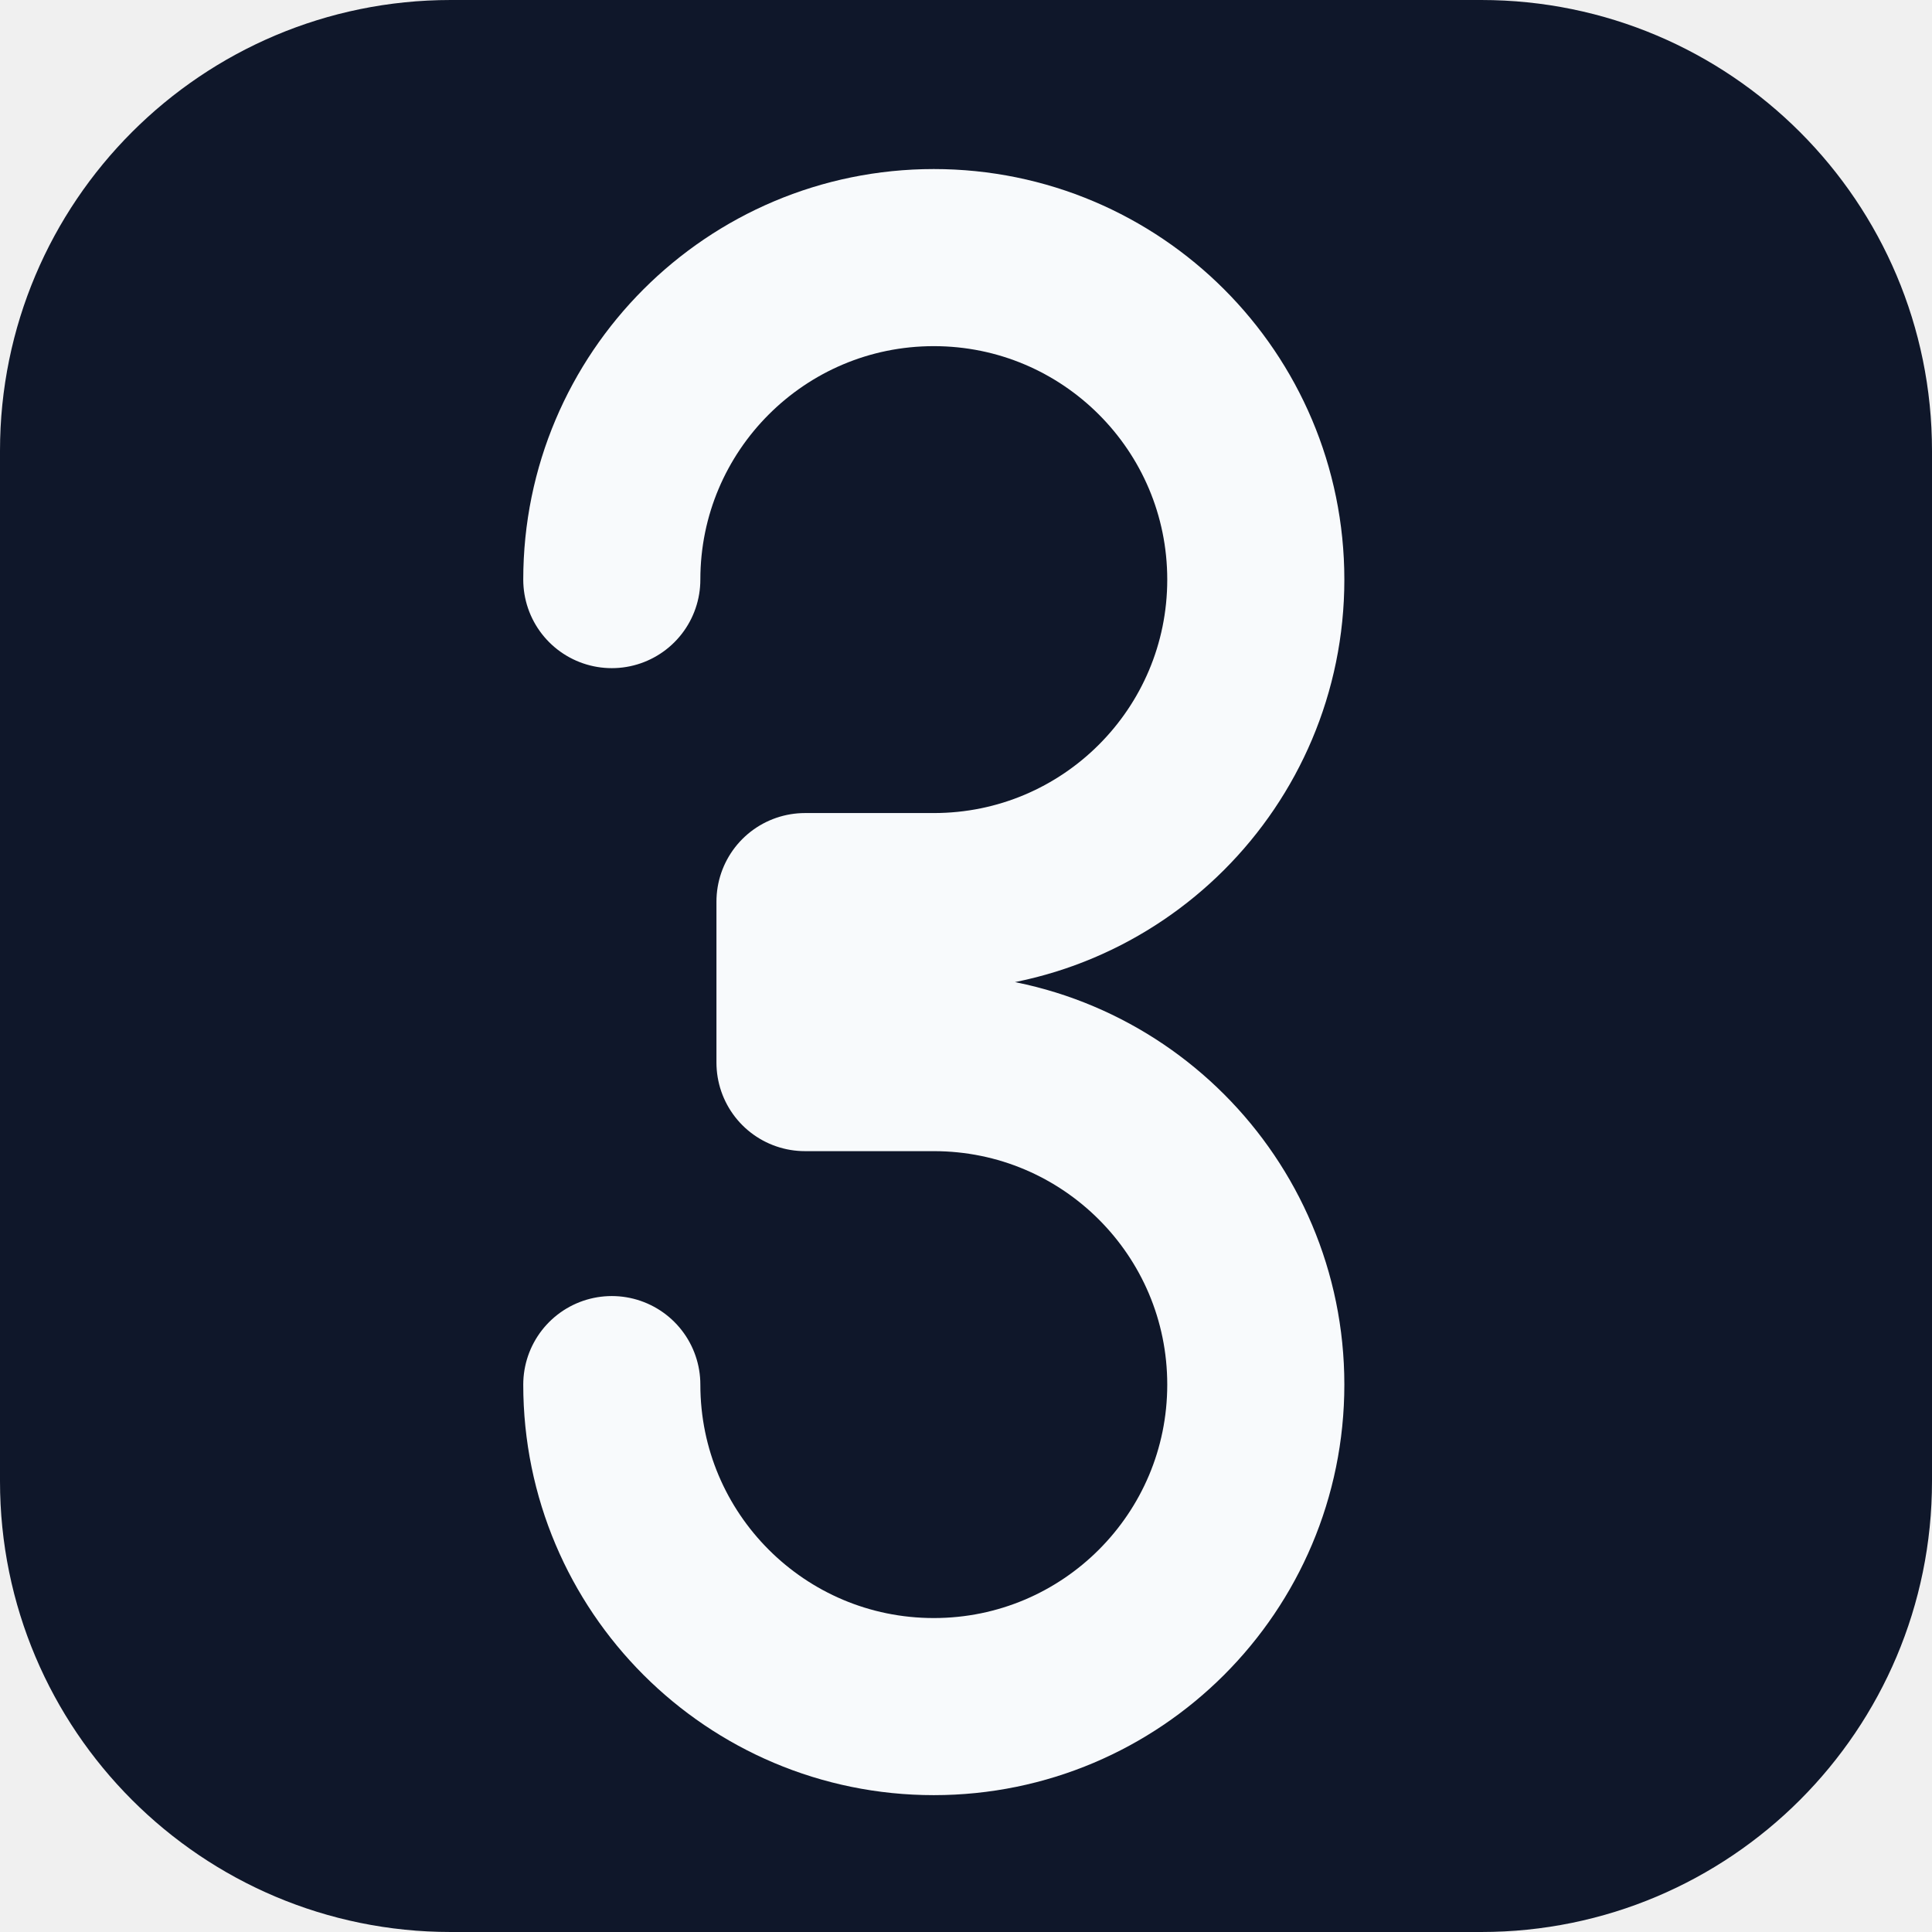
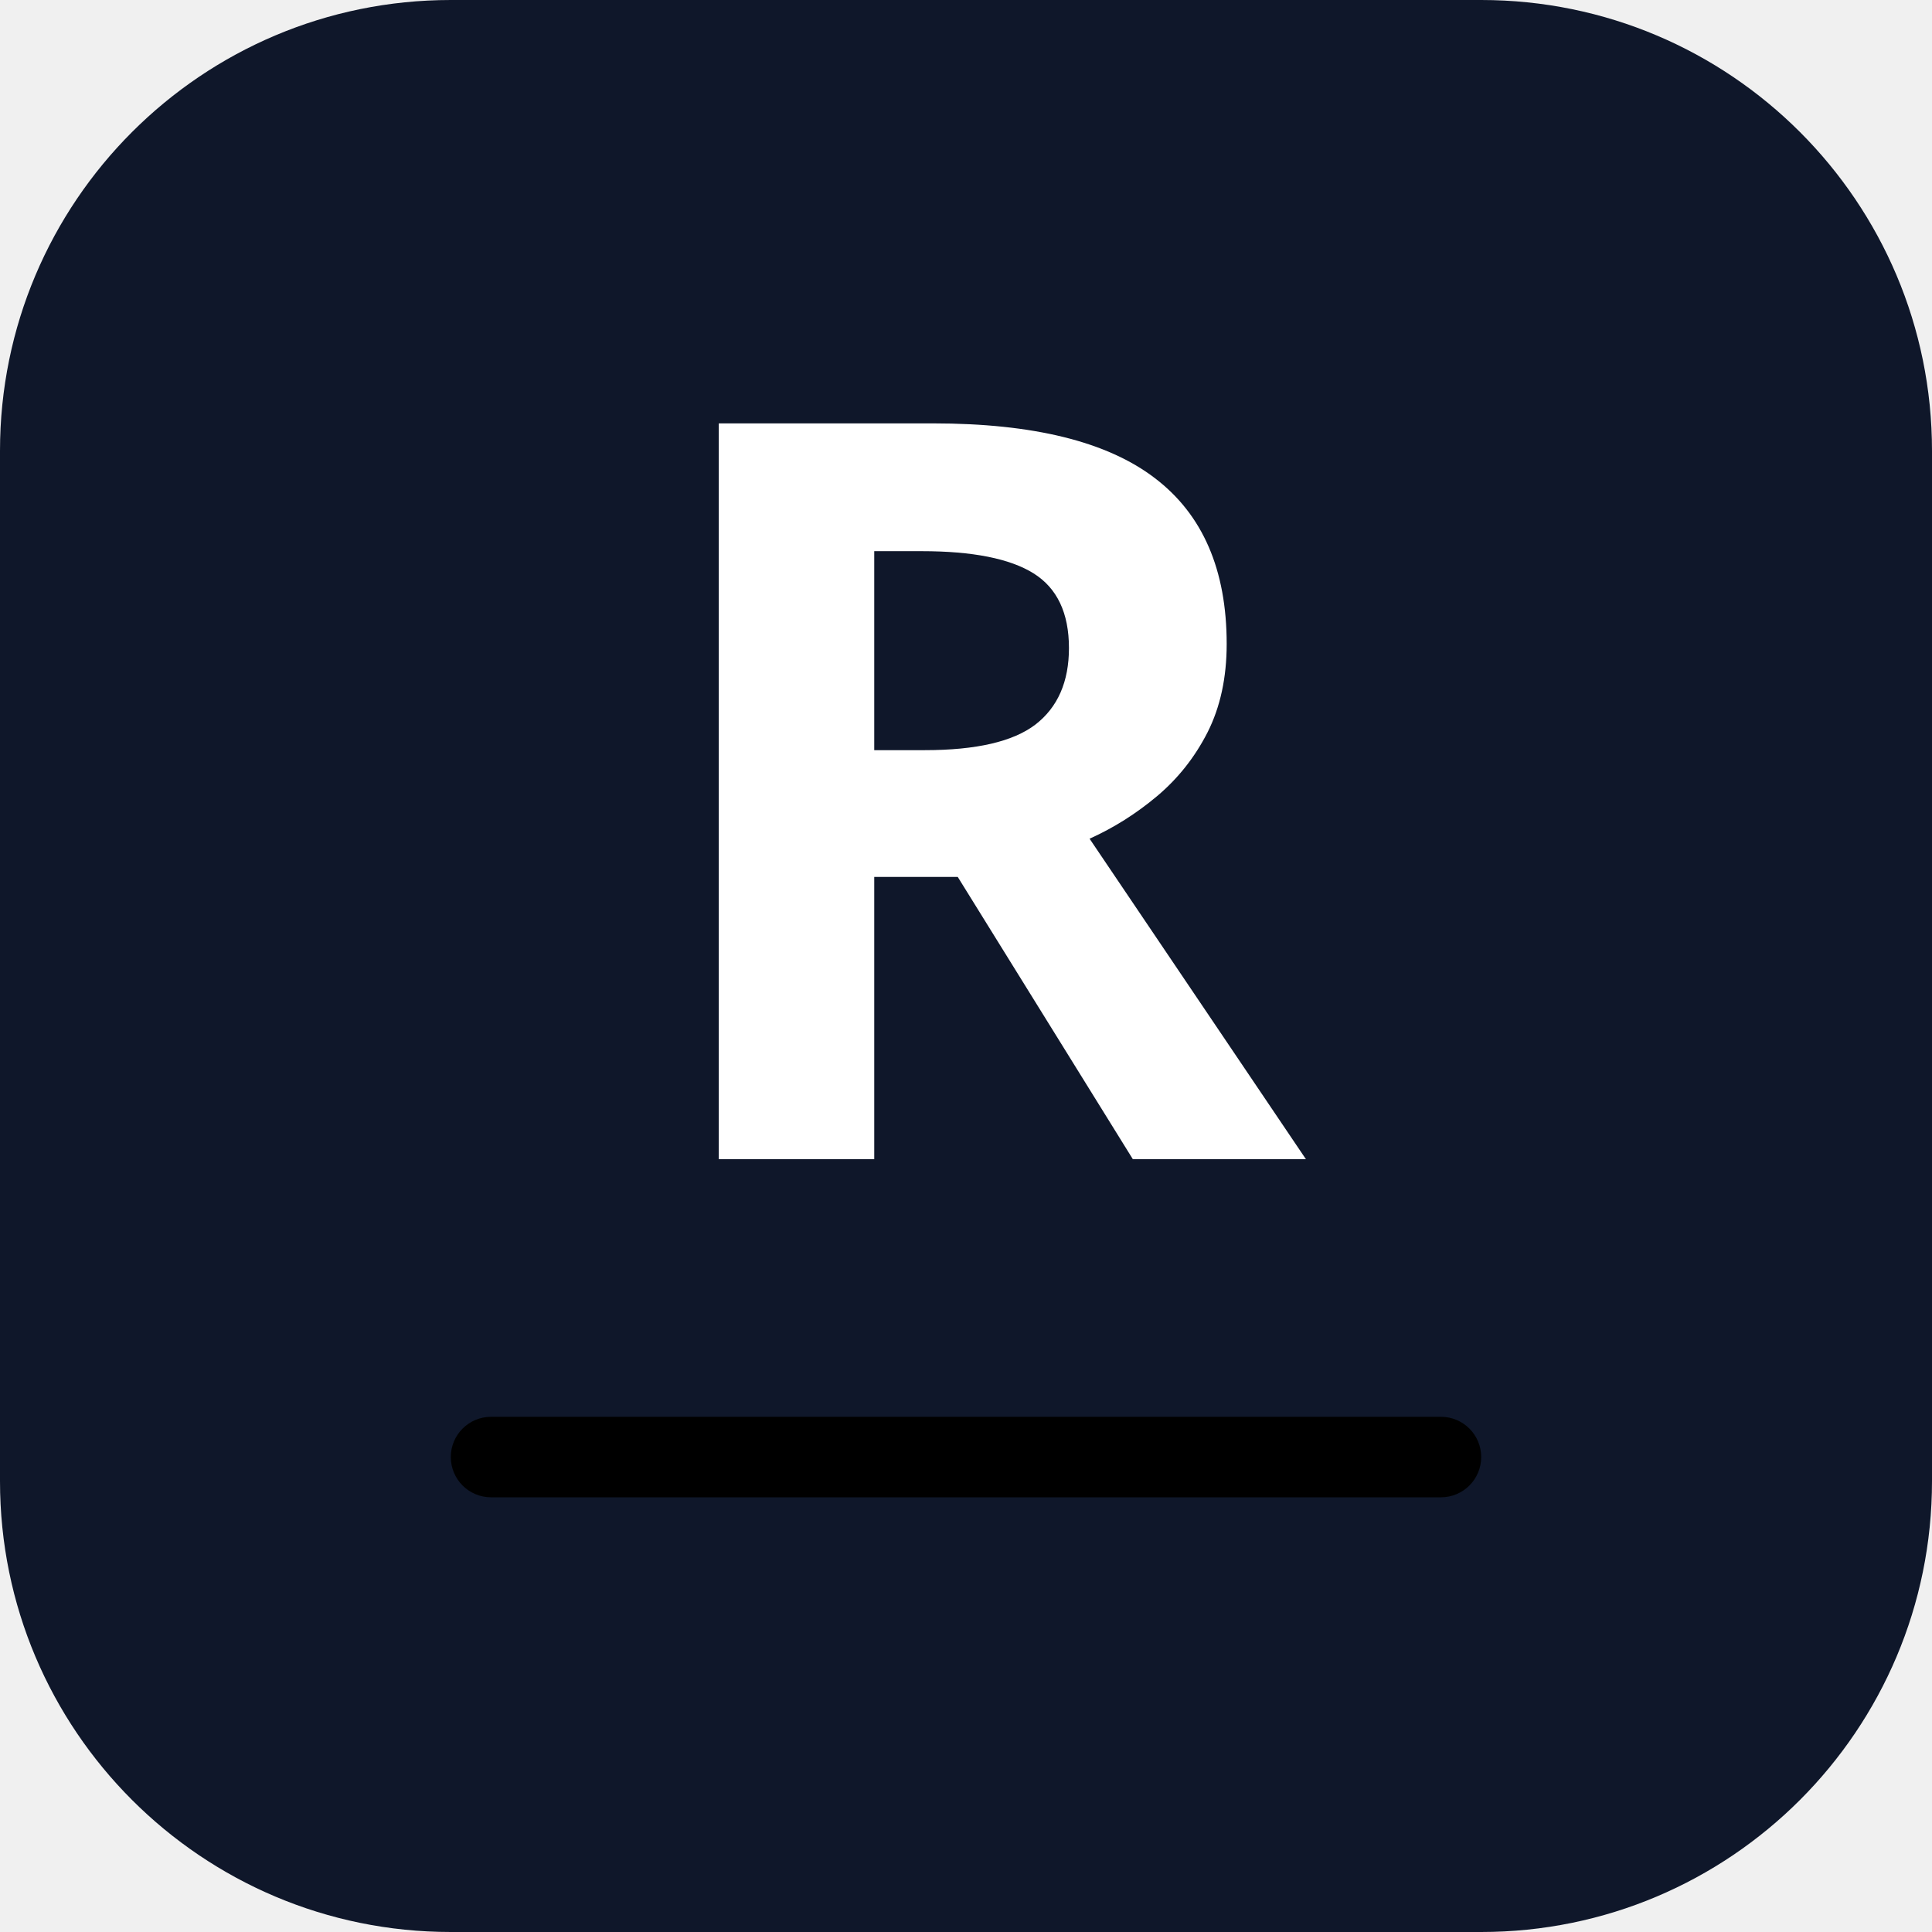
<svg xmlns="http://www.w3.org/2000/svg" viewBox="0 0 120 120">
  <rect width="120" height="120" rx="28" fill="#0f172a" />
-   <path d="M38 36c0-11.046 8.954-20 20-20s20 8.954 20 20c0 11.046-8.954 20-20 20h-8v10h8c11.046 0 20 8.954 20 20s-8.954 20-20 20-20-8.954-20-20" fill="none" stroke="#f8fafc" stroke-width="11" stroke-linecap="round" stroke-linejoin="round" />
+   <text x="50%" y="72" font-family="system-ui, sans-serif" font-size="64" font-weight="800" fill="white" text-anchor="middle">R</text>
+   <rect x="28" y="88" width="64" height="5" rx="2.5" fill="oklch(0.52 0.09 185)" />
</svg>
